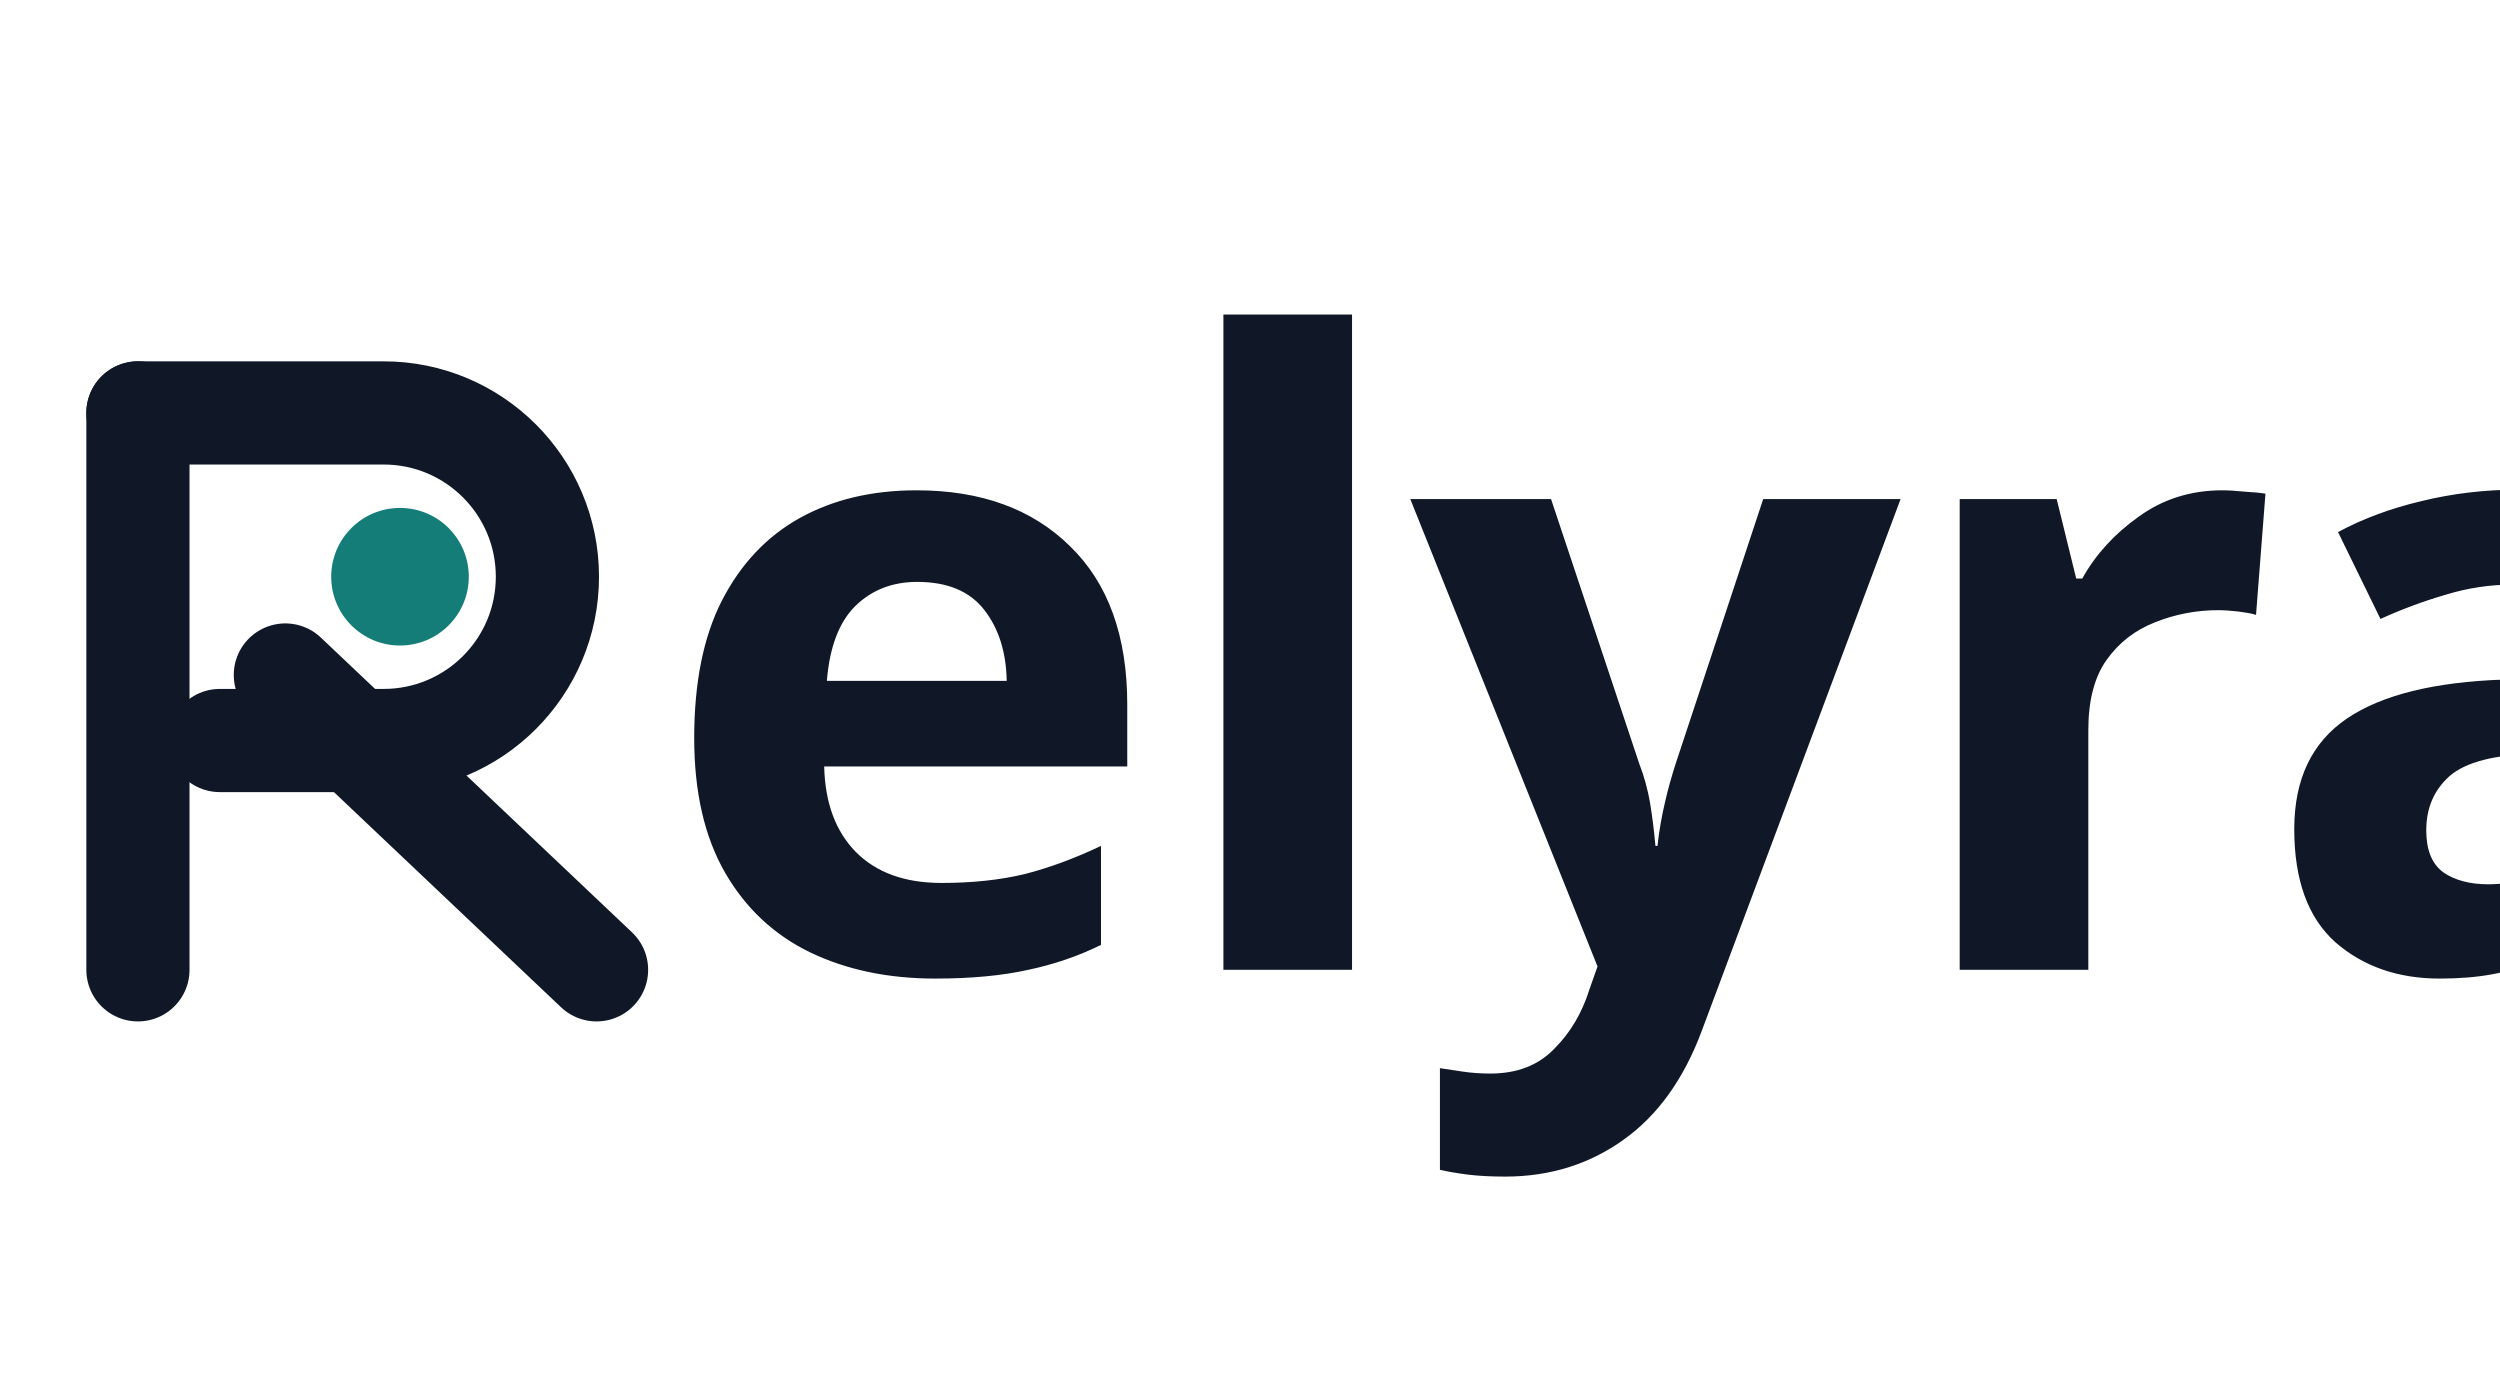
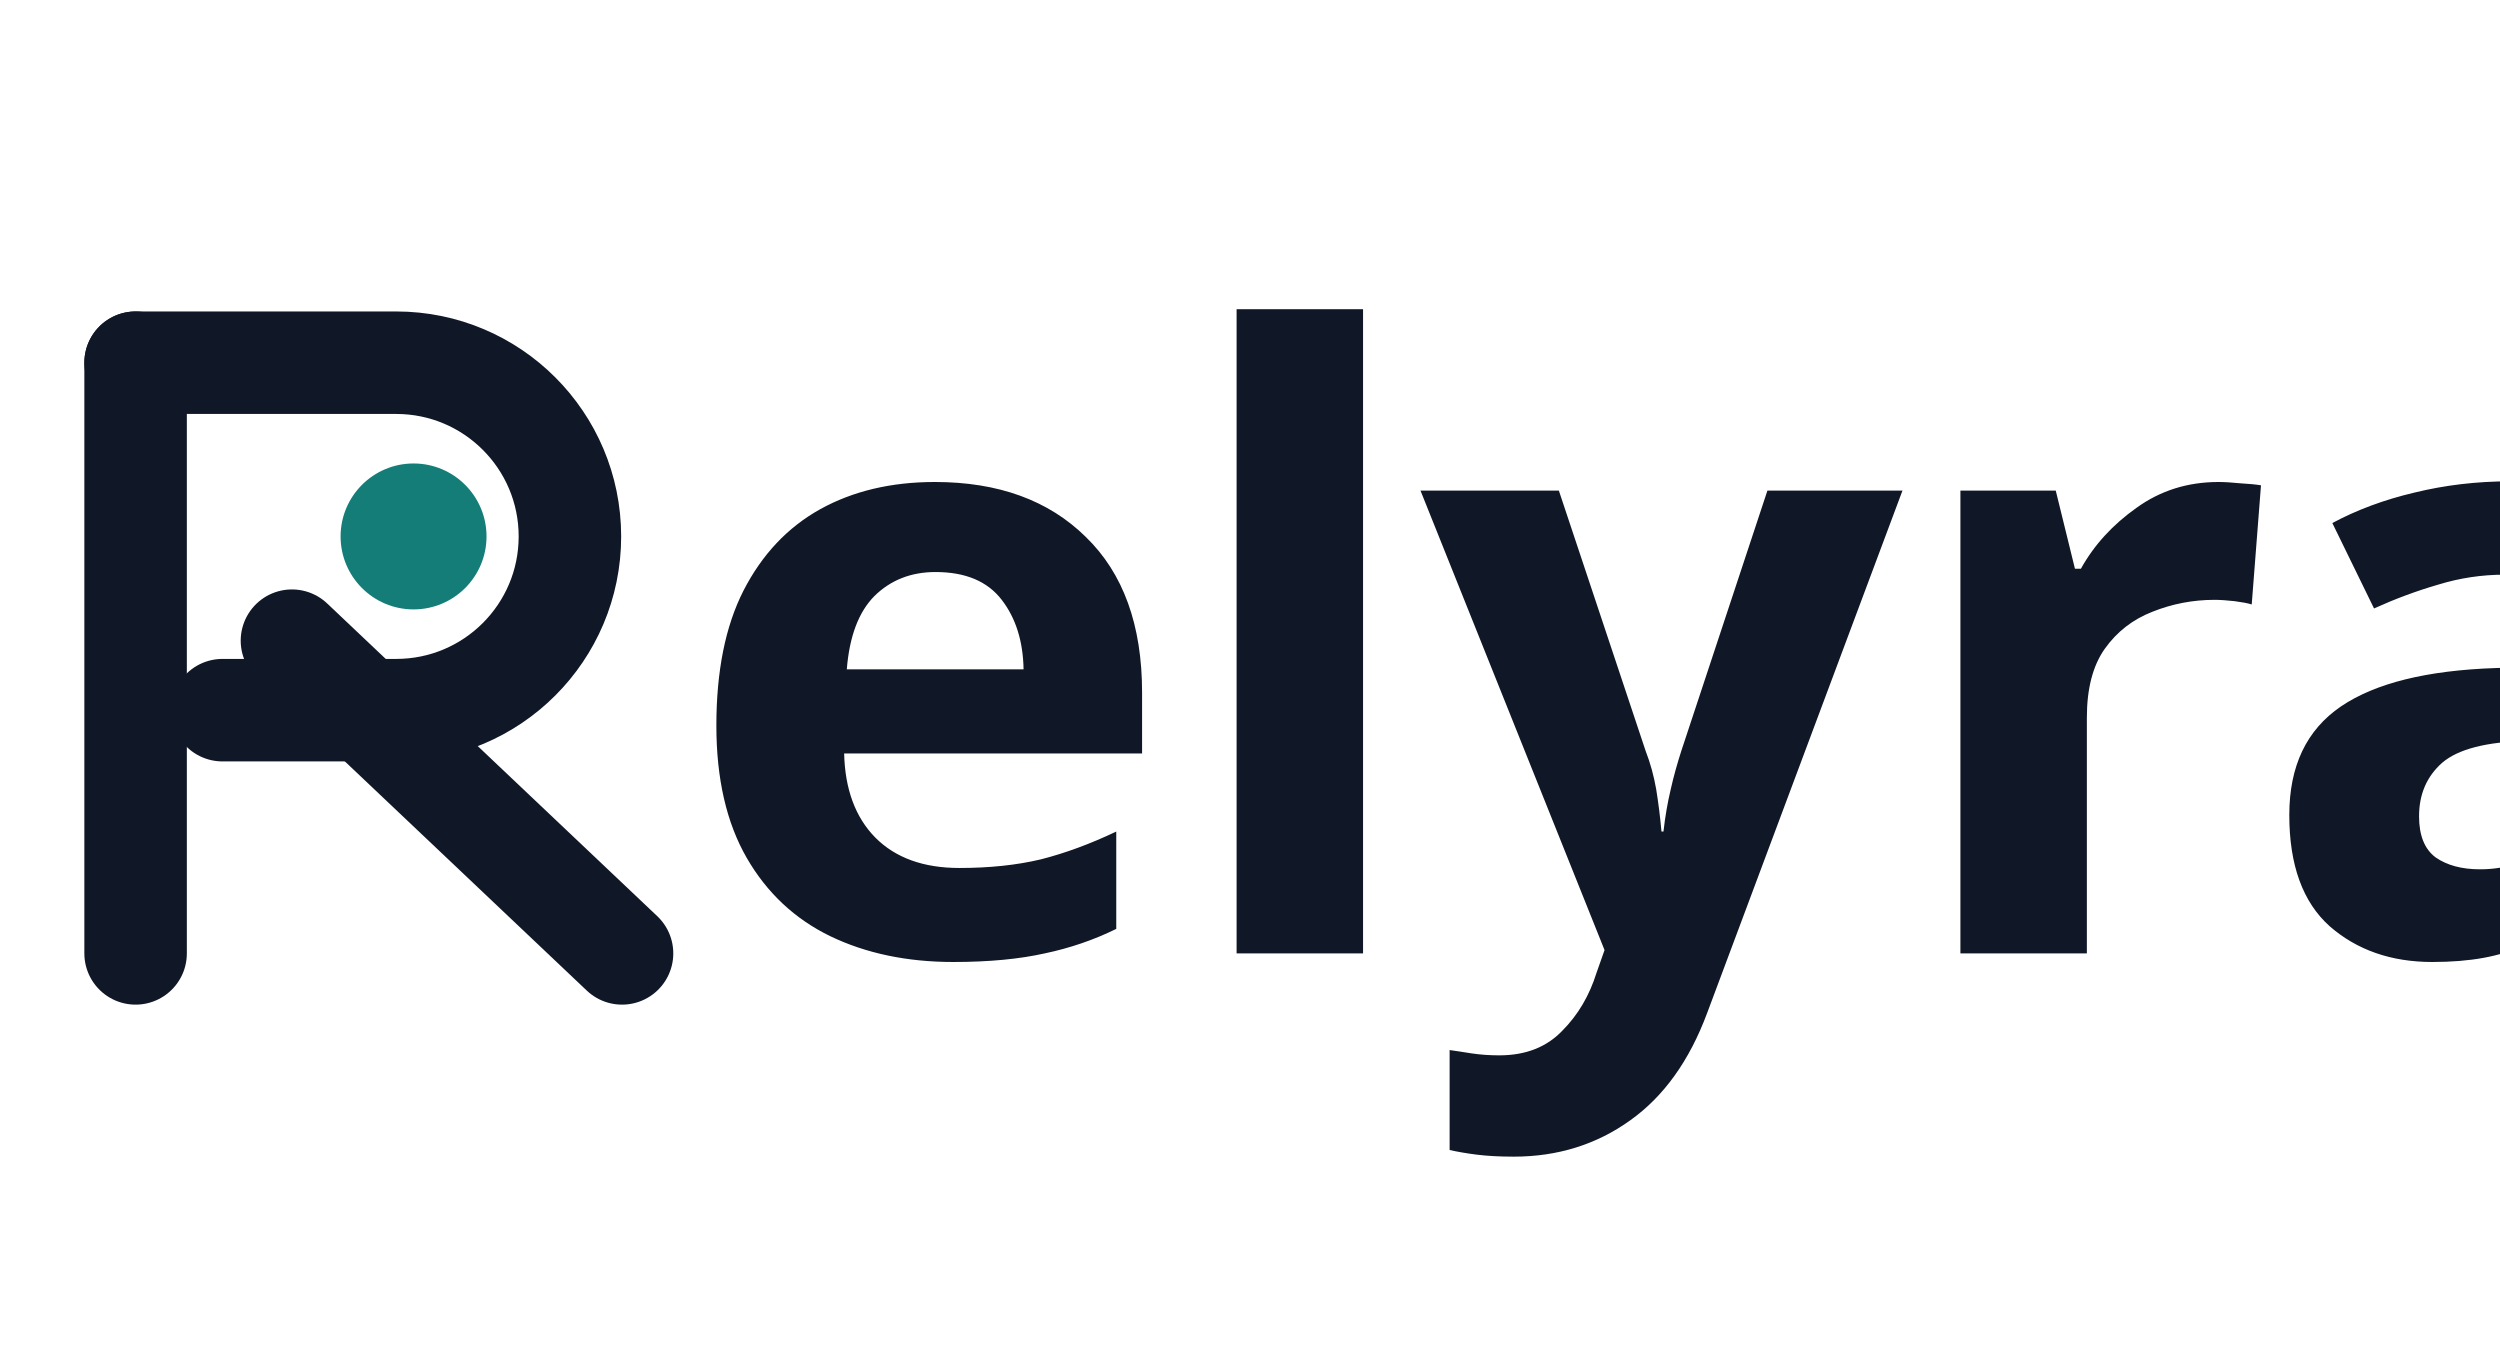
- <svg xmlns="http://www.w3.org/2000/svg" viewBox="0 0 58 32" fill="none" role="img" aria-label="Relyra">
+ <svg xmlns="http://www.w3.org/2000/svg" viewBox="0 0 59 32" fill="none" role="img" aria-label="Relyra">
  <style>
    .rl-ink { stroke: #101827; }
    .rl-wm  { fill: #101827; }
    .rl-node { fill: #147D77; }
    @media (prefers-color-scheme: dark) {
      .rl-ink { stroke: #F8FAFC; }
      .rl-wm  { fill: #F8FAFC; }
      .rl-node { fill: #61D6C8; }
    }
  </style>
-   <g transform="translate(-0.6 6.92) scale(0.76)">
-     <g class="rl-ink" stroke-width="3.15" stroke-linecap="round" stroke-linejoin="round" fill="none">
+   <g transform="translate(-0.9 5.69) scale(0.82)">
+     <g class="rl-ink" stroke-width="2.95" stroke-linecap="round" stroke-linejoin="round" fill="none">
      <path d="M5 3.5 V20.5" />
      <path d="M5 3.5 H12.5 A5 5 0 0 1 12.5 13.5 H7.5" />
      <path d="M9.5 11.5 L19 20.5" />
    </g>
    <circle class="rl-node" cx="13" cy="8.5" r="2.1" />
  </g>
-   <text class="rl-wm" x="15.2" y="22.5" font-family="'IBM Plex Sans Condensed','IBM Plex Sans',system-ui,sans-serif" font-weight="600" font-size="20" letter-spacing="-0.2">elyra</text>
+   <text class="rl-wm" x="16.0" y="22.5" font-family="'IBM Plex Sans Condensed','IBM Plex Sans',system-ui,sans-serif" font-weight="600" font-size="20" letter-spacing="-0.2">elyra</text>
</svg>
